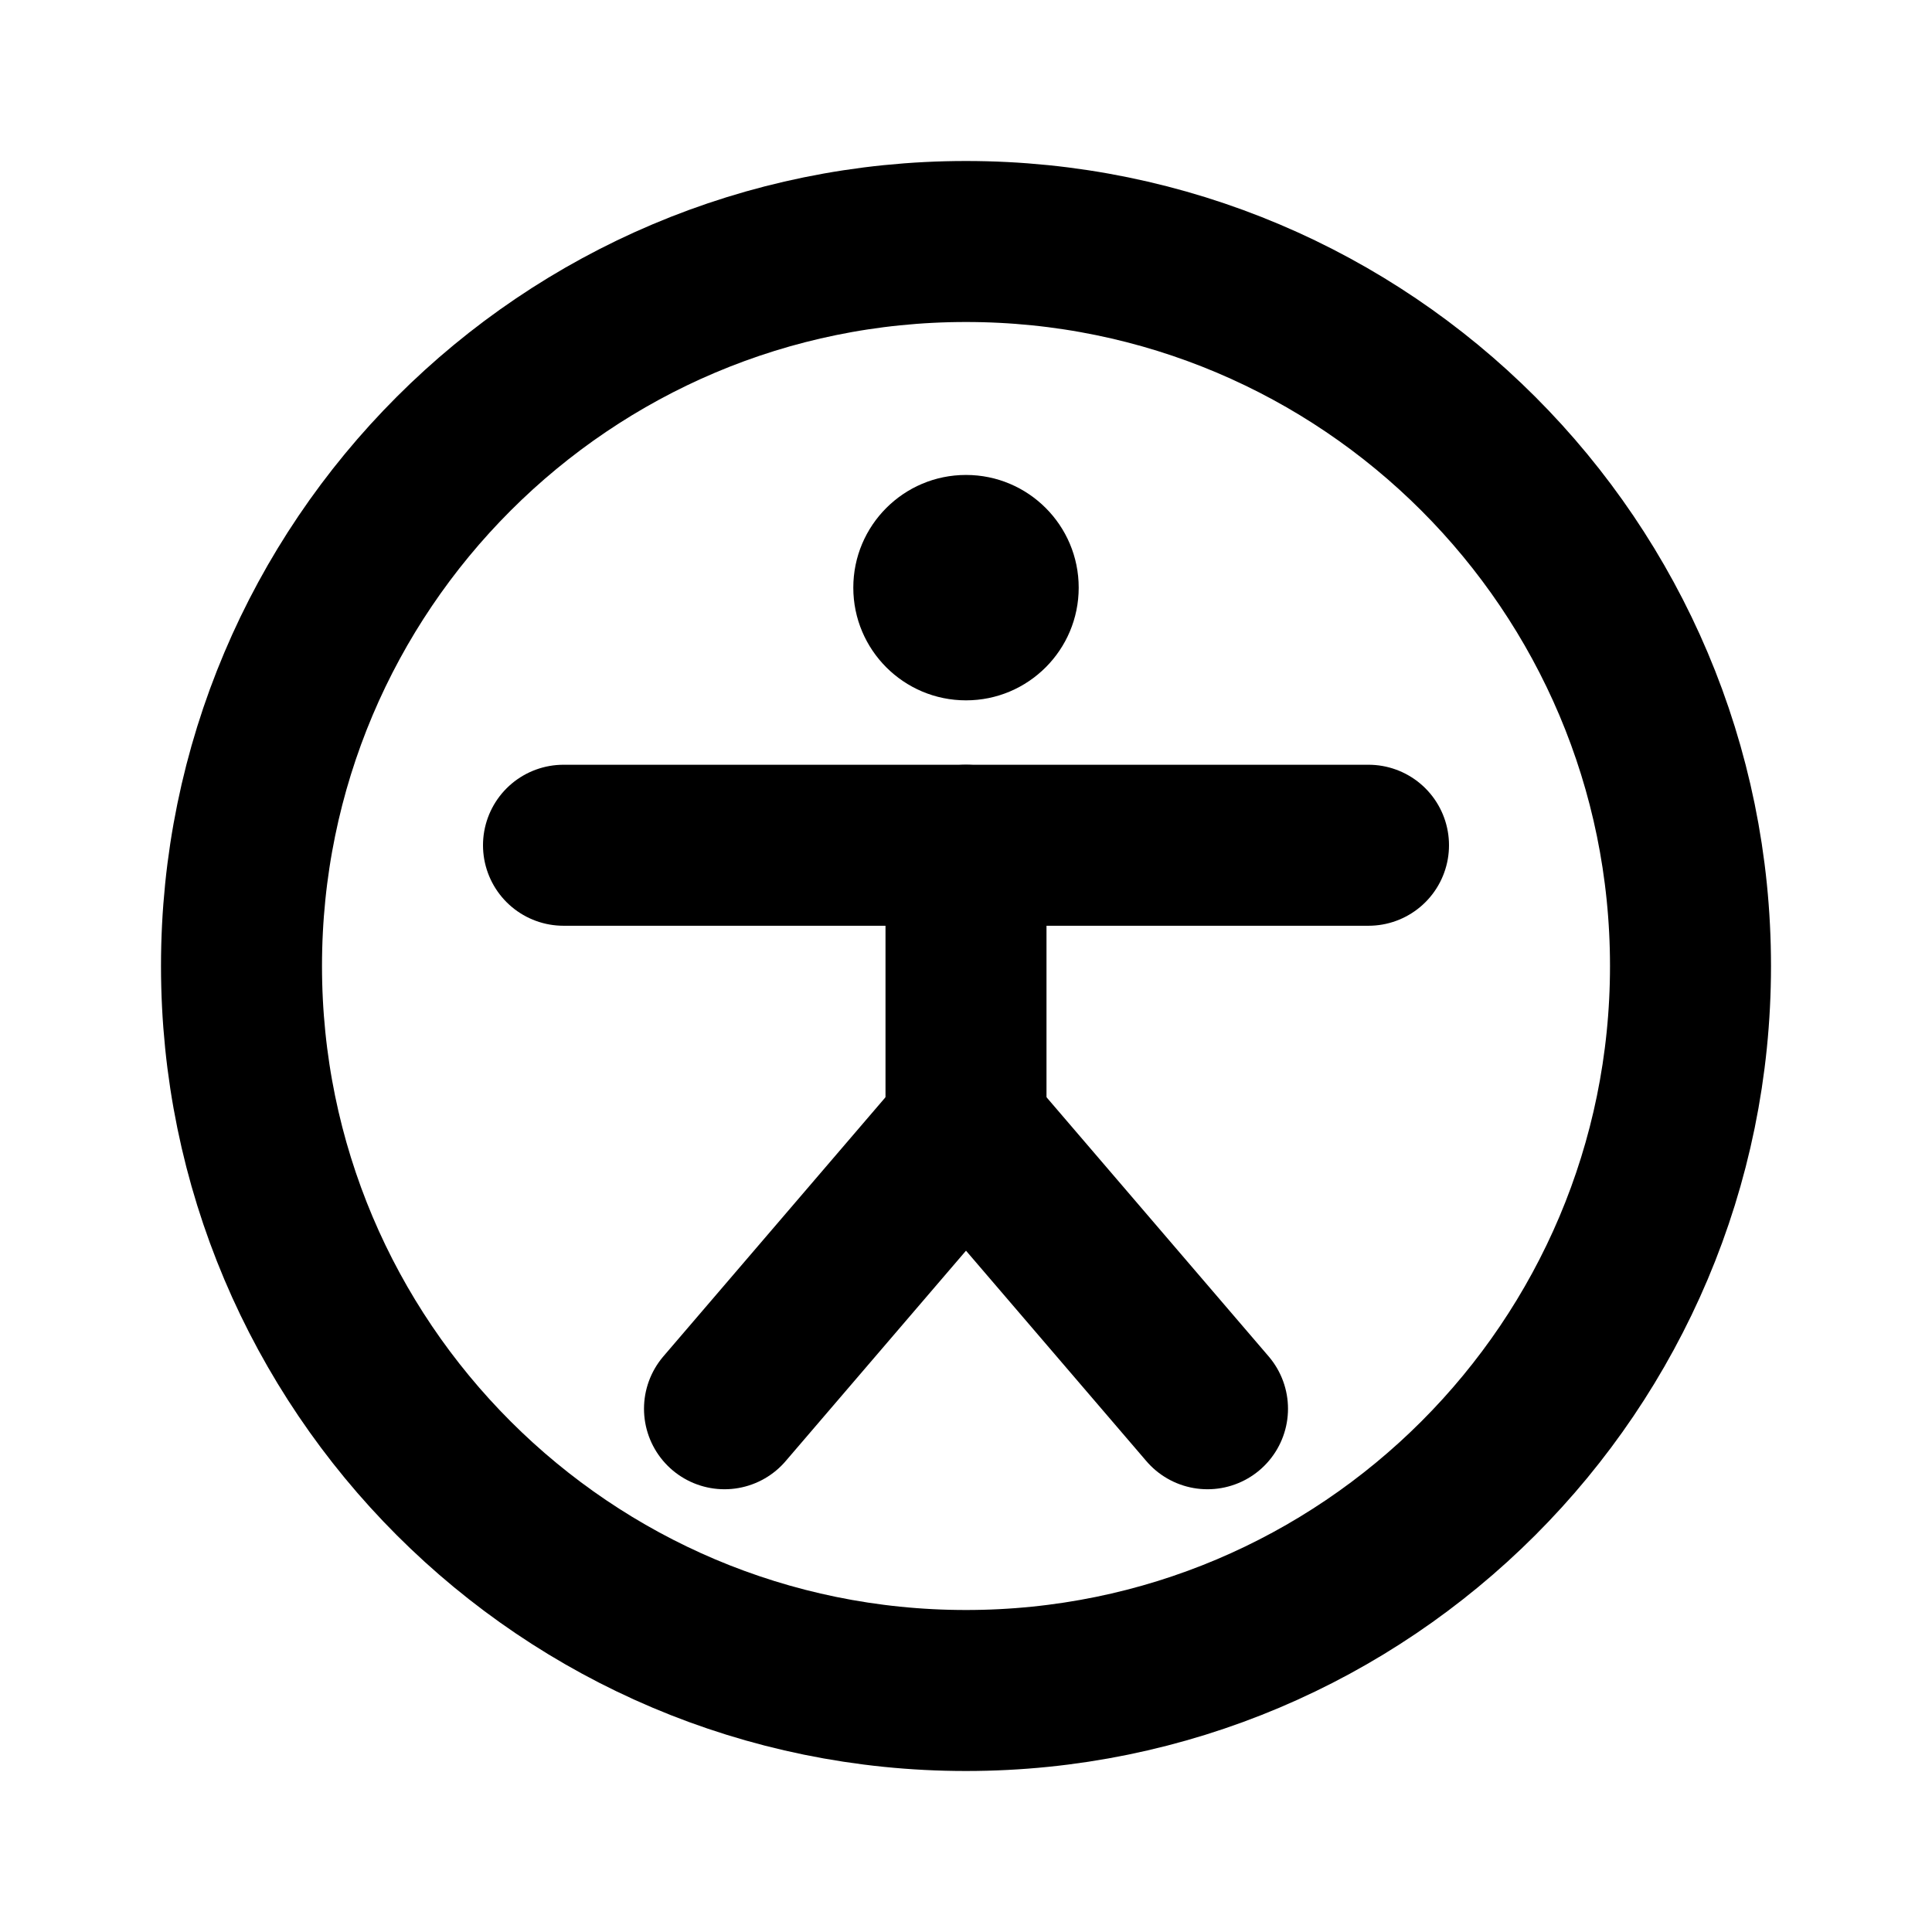
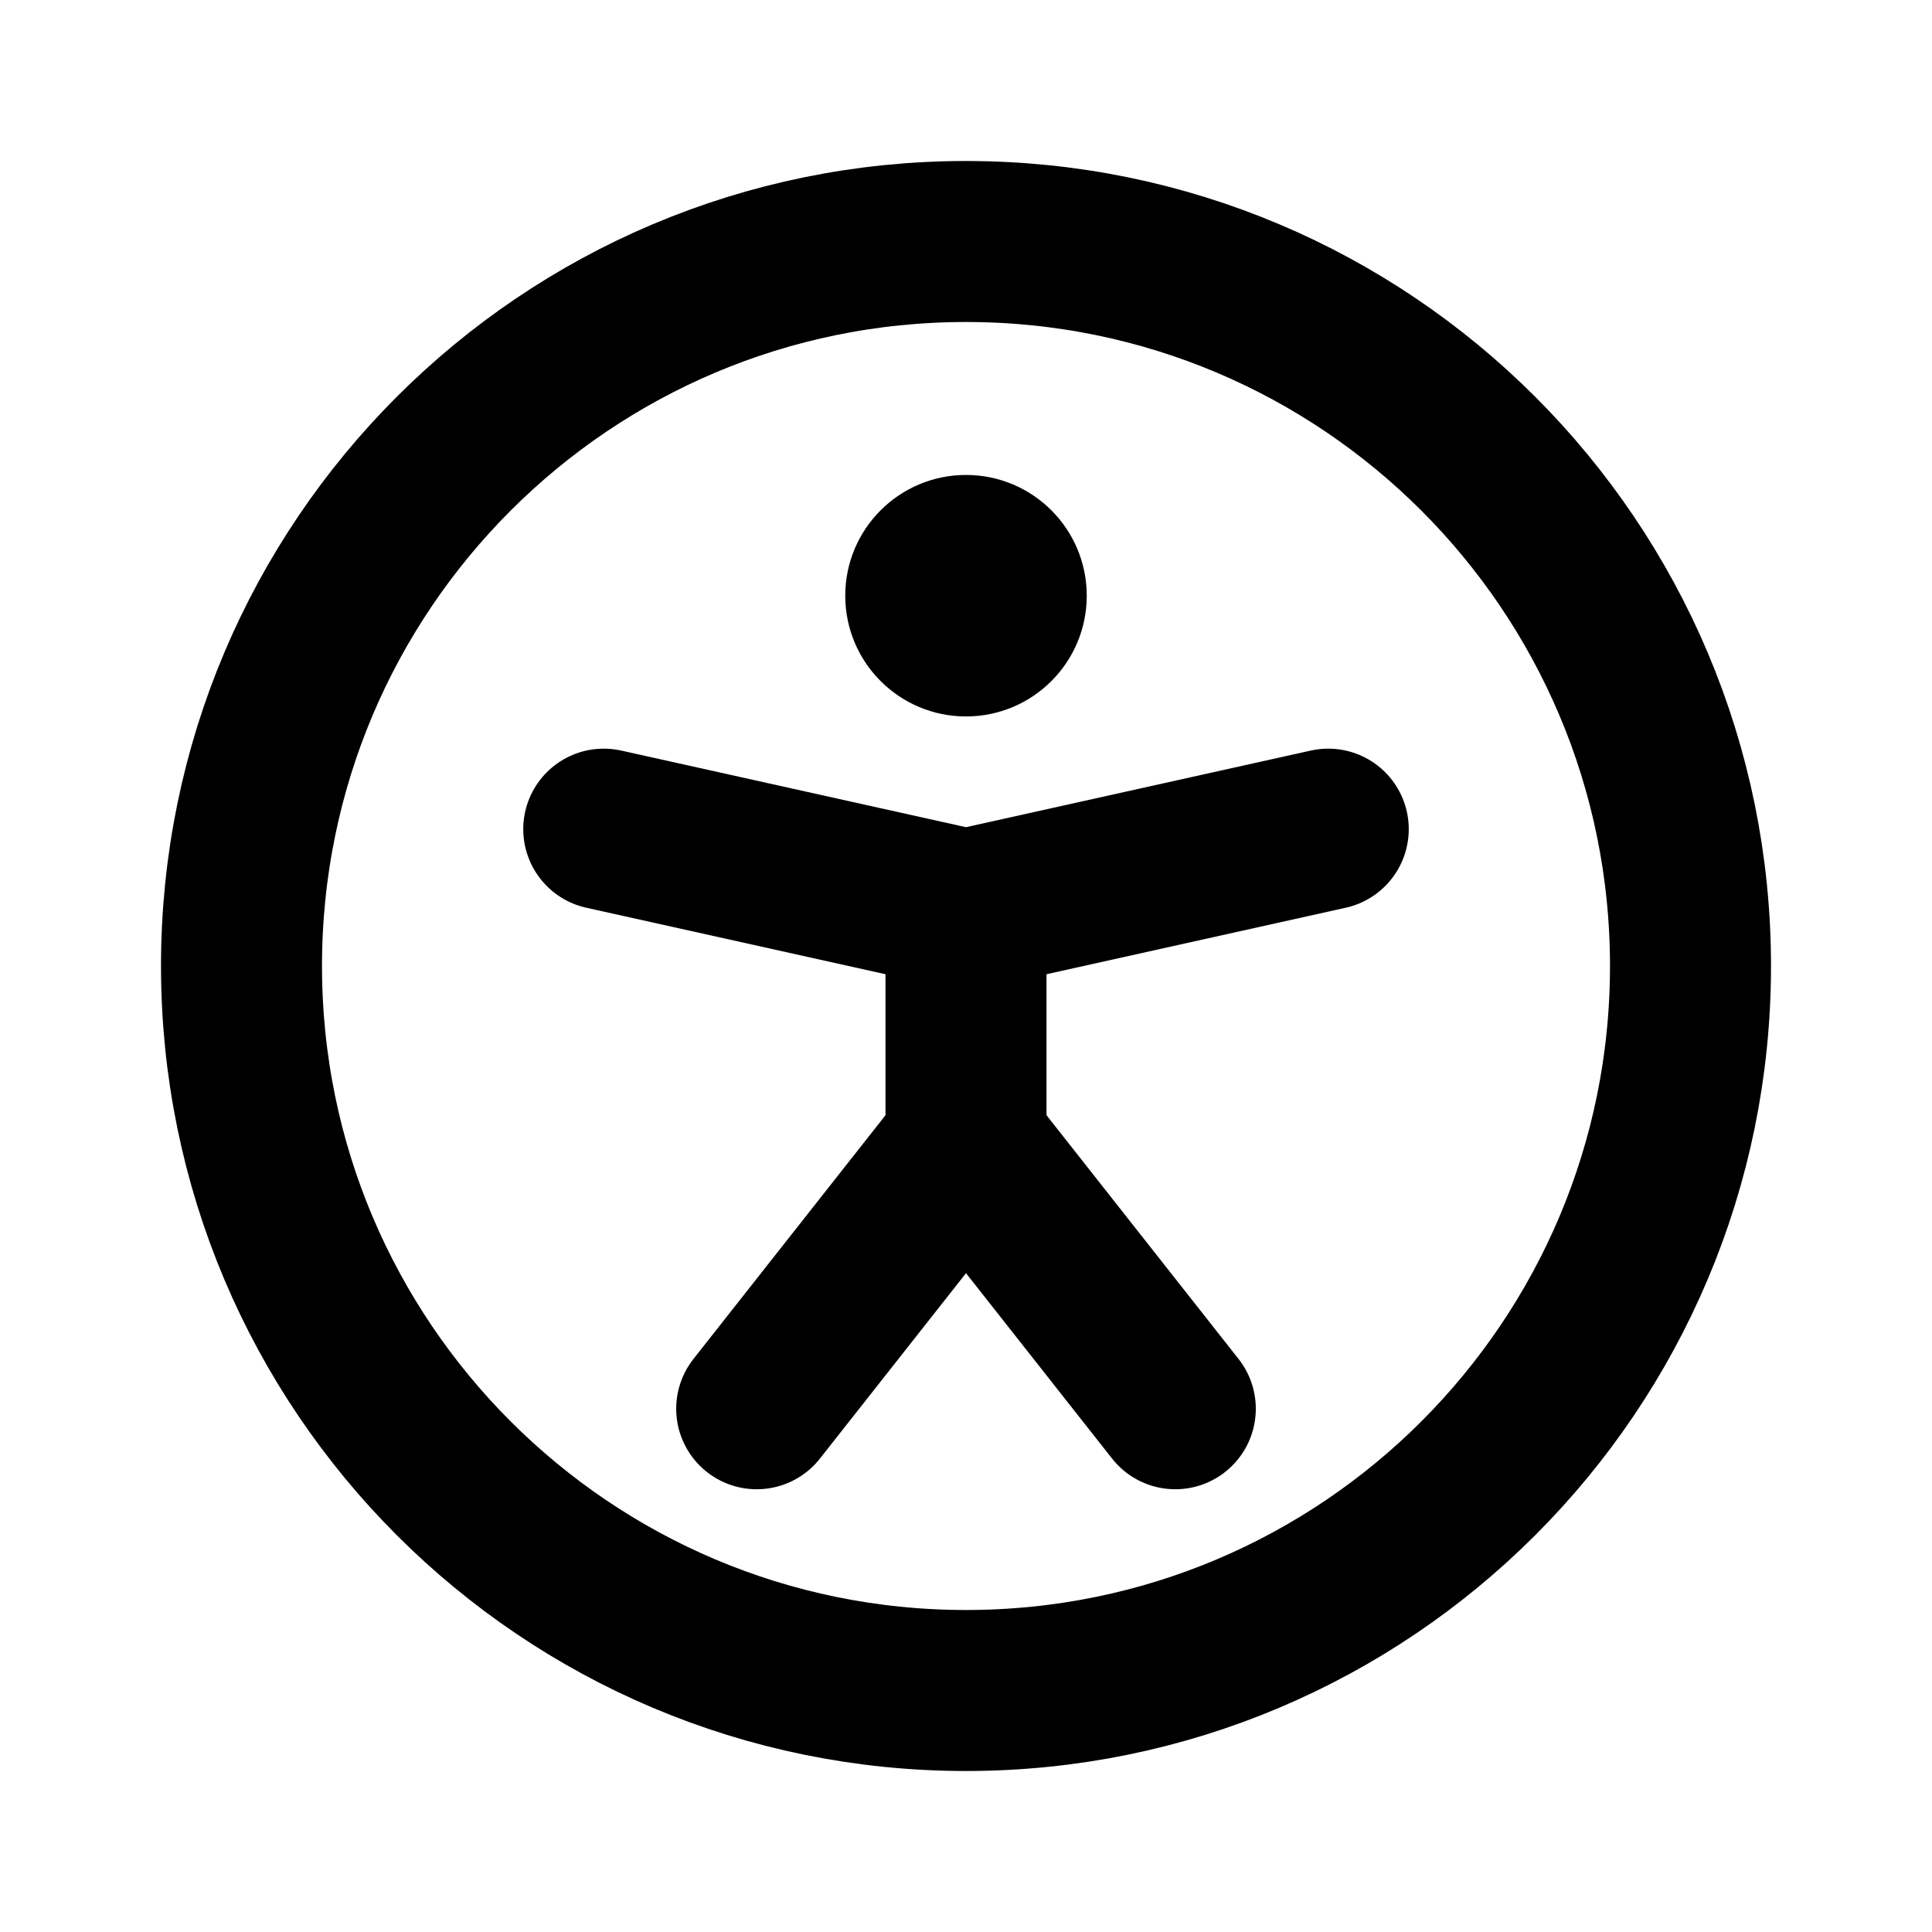
<svg xmlns="http://www.w3.org/2000/svg" viewBox="0 0 24 24" fill="none">
  <circle cx="12" cy="12" r="9" stroke="currentColor" stroke-width="2" />
-   <circle cx="12" cy="7.3" r="1.4" fill="currentColor" />
+   <circle cx="12" cy="7.4" r="1.5" fill="currentColor" />
  <g stroke="currentColor" stroke-width="2" stroke-linecap="round" stroke-linejoin="round">
-     <path d="M7 10.5h10" />
-     <path d="M12 10.5v3.5" />
-     <path d="m12 14 3 3.5" />
-     <path d="m12 14-3 3.5" />
+     <path d="M7.5 10.3 12 11.3l4.5-1" />
+     <path d="M12 11.3v2.9" />
+     <path d="m12 14.2 2.6 3.3" />
+     <path d="m12 14.2-2.6 3.3" />
  </g>
</svg>
